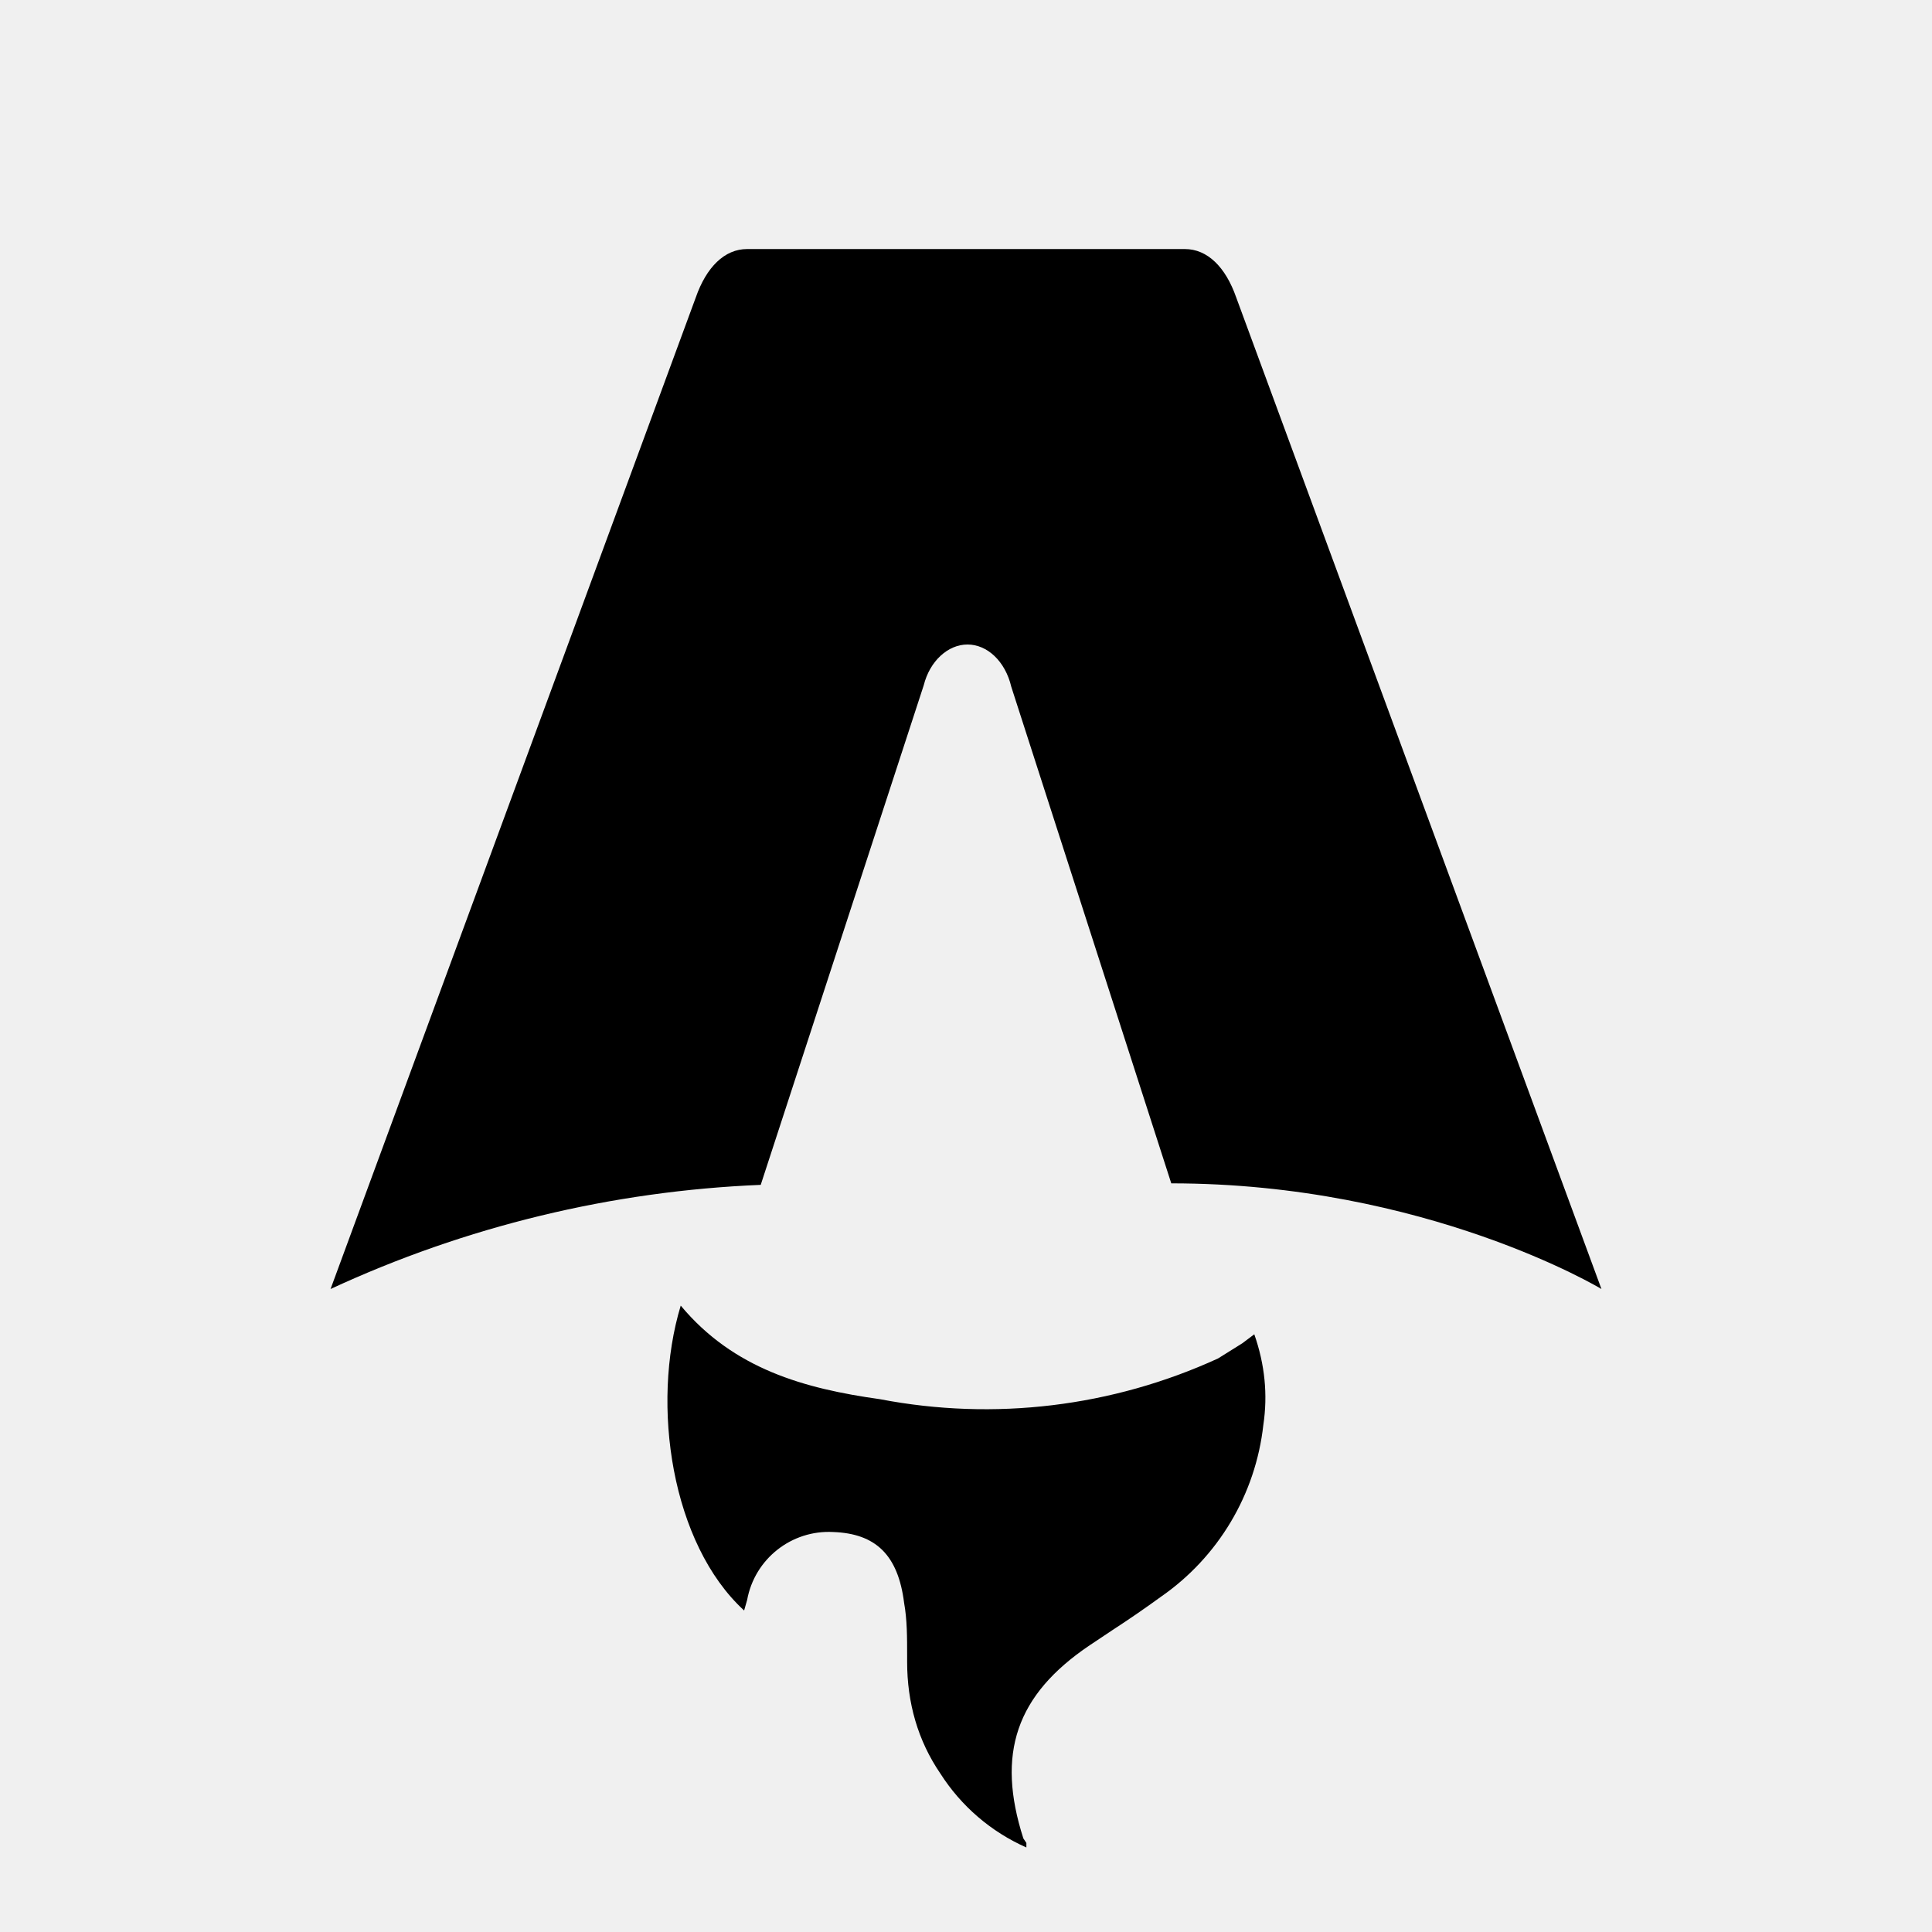
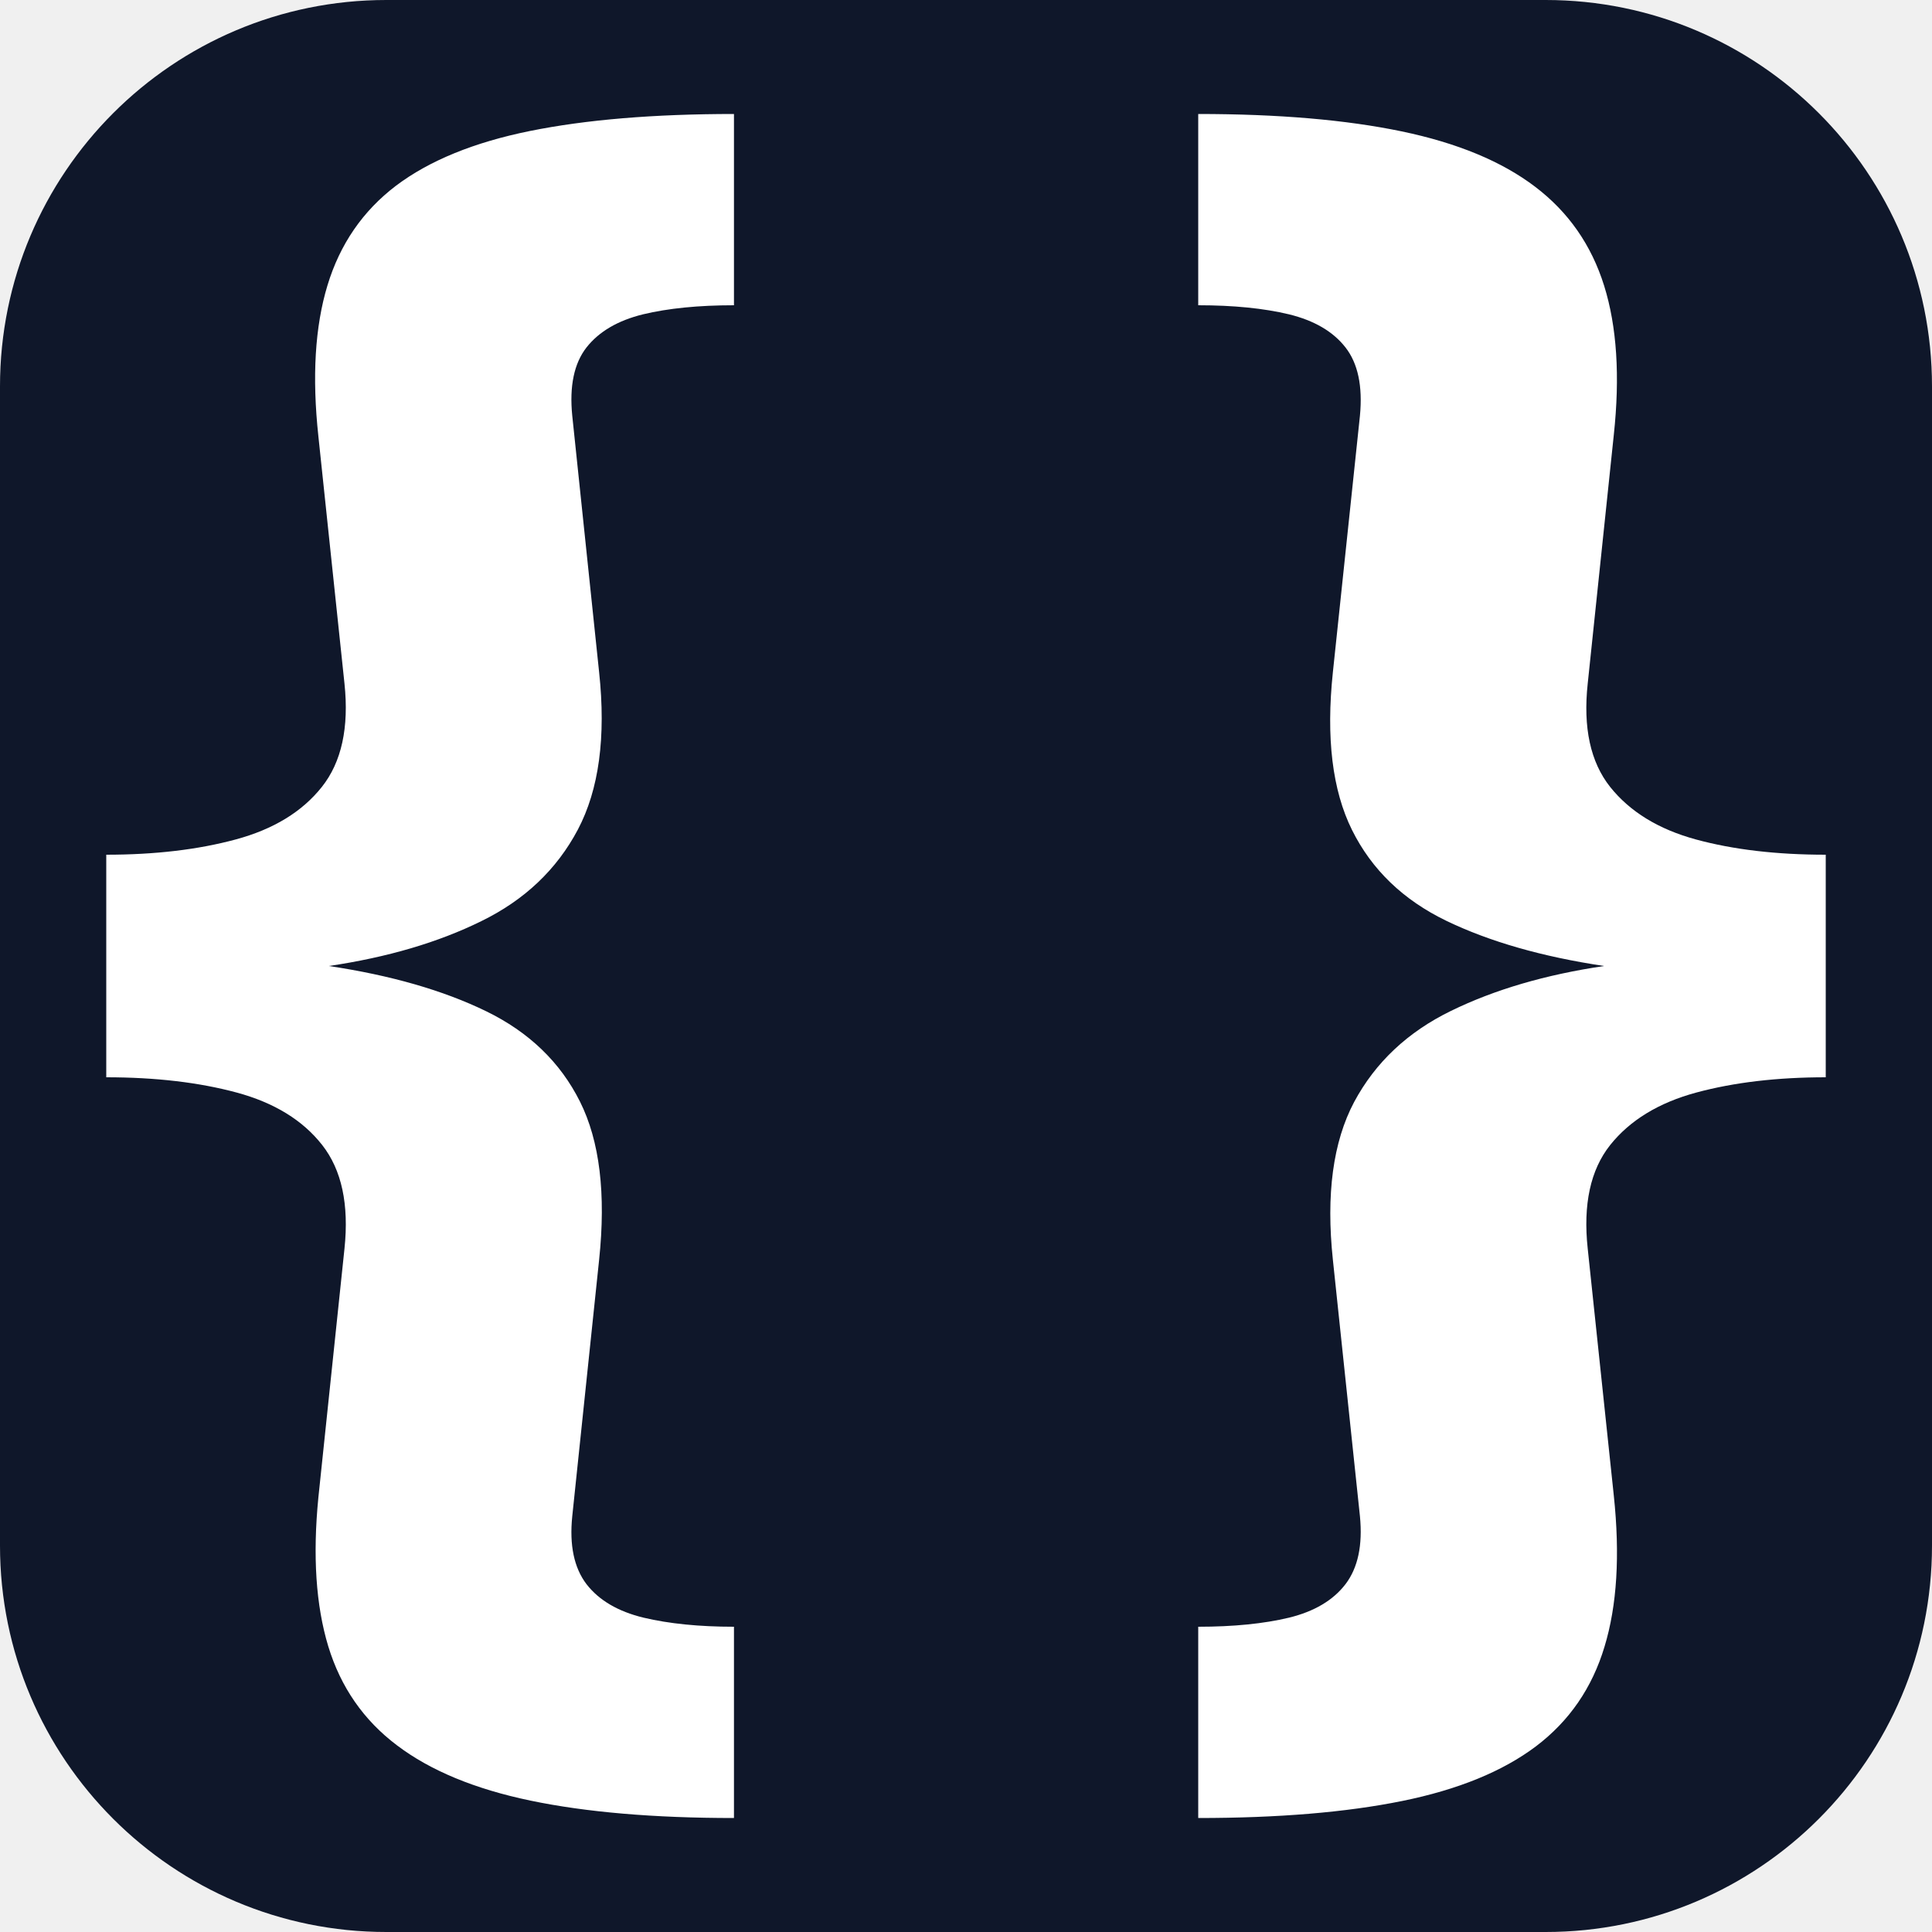
- <svg xmlns="http://www.w3.org/2000/svg" fill="none" viewBox="0 0 128 128">
-   <path d="M50.4 78.5a75.1 75.1 0 0 0-28.5 6.9l24.2-65.7c.7-2 1.9-3.2 3.4-3.2h29c1.5 0 2.7 1.2 3.4 3.2l24.2 65.7s-11.6-7-28.5-7L67 45.5c-.4-1.7-1.6-2.8-2.9-2.8-1.3 0-2.5 1.1-2.9 2.7L50.4 78.5Zm-1.1 28.2Zm-4.2-20.2c-2 6.6-.6 15.8 4.2 20.2a17.5 17.5 0 0 1 .2-.7 5.5 5.5 0 0 1 5.7-4.5c2.8.1 4.3 1.5 4.7 4.7.2 1.1.2 2.3.2 3.5v.4c0 2.7.7 5.2 2.2 7.4a13 13 0 0 0 5.7 4.9v-.3l-.2-.3c-1.8-5.6-.5-9.5 4.4-12.8l1.5-1a73 73 0 0 0 3.2-2.2 16 16 0 0 0 6.8-11.4c.3-2 .1-4-.6-6l-.8.6-1.6 1a37 37 0 0 1-22.4 2.7c-5-.7-9.7-2-13.2-6.2Z" />
-   <style>
-         path { fill: #000; }
-         @media (prefers-color-scheme: dark) {
-             path { fill: #FFF; }
-         }
-     </style>
+ <svg xmlns="http://www.w3.org/2000/svg" width="256" height="256" viewBox="0 0 100 100">
+   <rect width="100" height="100" rx="20" fill="#0f172a" />
+   <path d="M37.99 5.90L37.99 5.90L37.99 15.80Q35.24 15.80 33.28 16.27Q31.33 16.75 30.36 17.98Q29.39 19.22 29.62 21.52L29.62 21.52L31.01 34.79Q31.55 39.83 29.91 42.94Q28.27 46.04 24.91 47.68Q21.56 49.33 17.02 50L17.02 50Q21.83 50.72 25.16 52.34Q28.49 53.96 30.02 57.02Q31.55 60.08 31.01 65.21L31.01 65.21L29.62 78.48Q29.39 80.73 30.36 82.00Q31.33 83.25 33.31 83.73Q35.29 84.20 37.99 84.20L37.99 84.20L37.99 94.10Q31.78 94.10 27.46 93.20Q23.14 92.30 20.55 90.34Q17.96 88.39 16.99 85.21Q16.03 82.04 16.48 77.50L16.48 77.50L17.83 64.63Q18.19 61.20 16.68 59.27Q15.17 57.34 12.25 56.55Q9.32 55.76 5.50 55.76L5.50 55.76L5.50 44.24Q9.28 44.24 12.20 43.45Q15.13 42.66 16.66 40.73Q18.19 38.80 17.83 35.38L17.83 35.38L16.48 22.59Q15.98 17.96 16.95 14.77Q17.92 11.57 20.50 9.61Q23.09 7.66 27.43 6.78Q31.78 5.90 37.99 5.90ZM62.02 15.80L62.02 5.90Q68.23 5.90 72.55 6.80Q76.87 7.70 79.45 9.66Q82.04 11.62 83.03 14.79Q84.02 17.96 83.53 22.51L83.53 22.51L82.18 35.38Q81.81 38.80 83.34 40.73Q84.88 42.66 87.78 43.45Q90.68 44.24 94.50 44.24L94.50 44.24L94.50 55.76Q90.73 55.76 87.80 56.55Q84.88 57.34 83.34 59.27Q81.81 61.20 82.18 64.63L82.18 64.63L83.53 77.41Q84.02 82.04 83.05 85.23Q82.09 88.43 79.50 90.39Q76.91 92.34 72.57 93.22Q68.23 94.10 62.02 94.10L62.02 94.10L62.02 84.20Q64.76 84.20 66.72 83.73Q68.68 83.25 69.64 82.00Q70.61 80.73 70.39 78.48L70.39 78.48L68.99 65.21Q68.45 60.13 70.09 57.04Q71.74 53.96 75.11 52.32Q78.49 50.67 83.03 50L83.03 50Q78.22 49.28 74.86 47.66Q71.51 46.04 69.98 42.96Q68.45 39.88 68.99 34.79L68.99 34.79L70.39 21.52Q70.61 19.22 69.64 17.98Q68.68 16.75 66.72 16.27Q64.76 15.80 62.02 15.80L62.02 15.80Z" fill="#fff" />
</svg>
